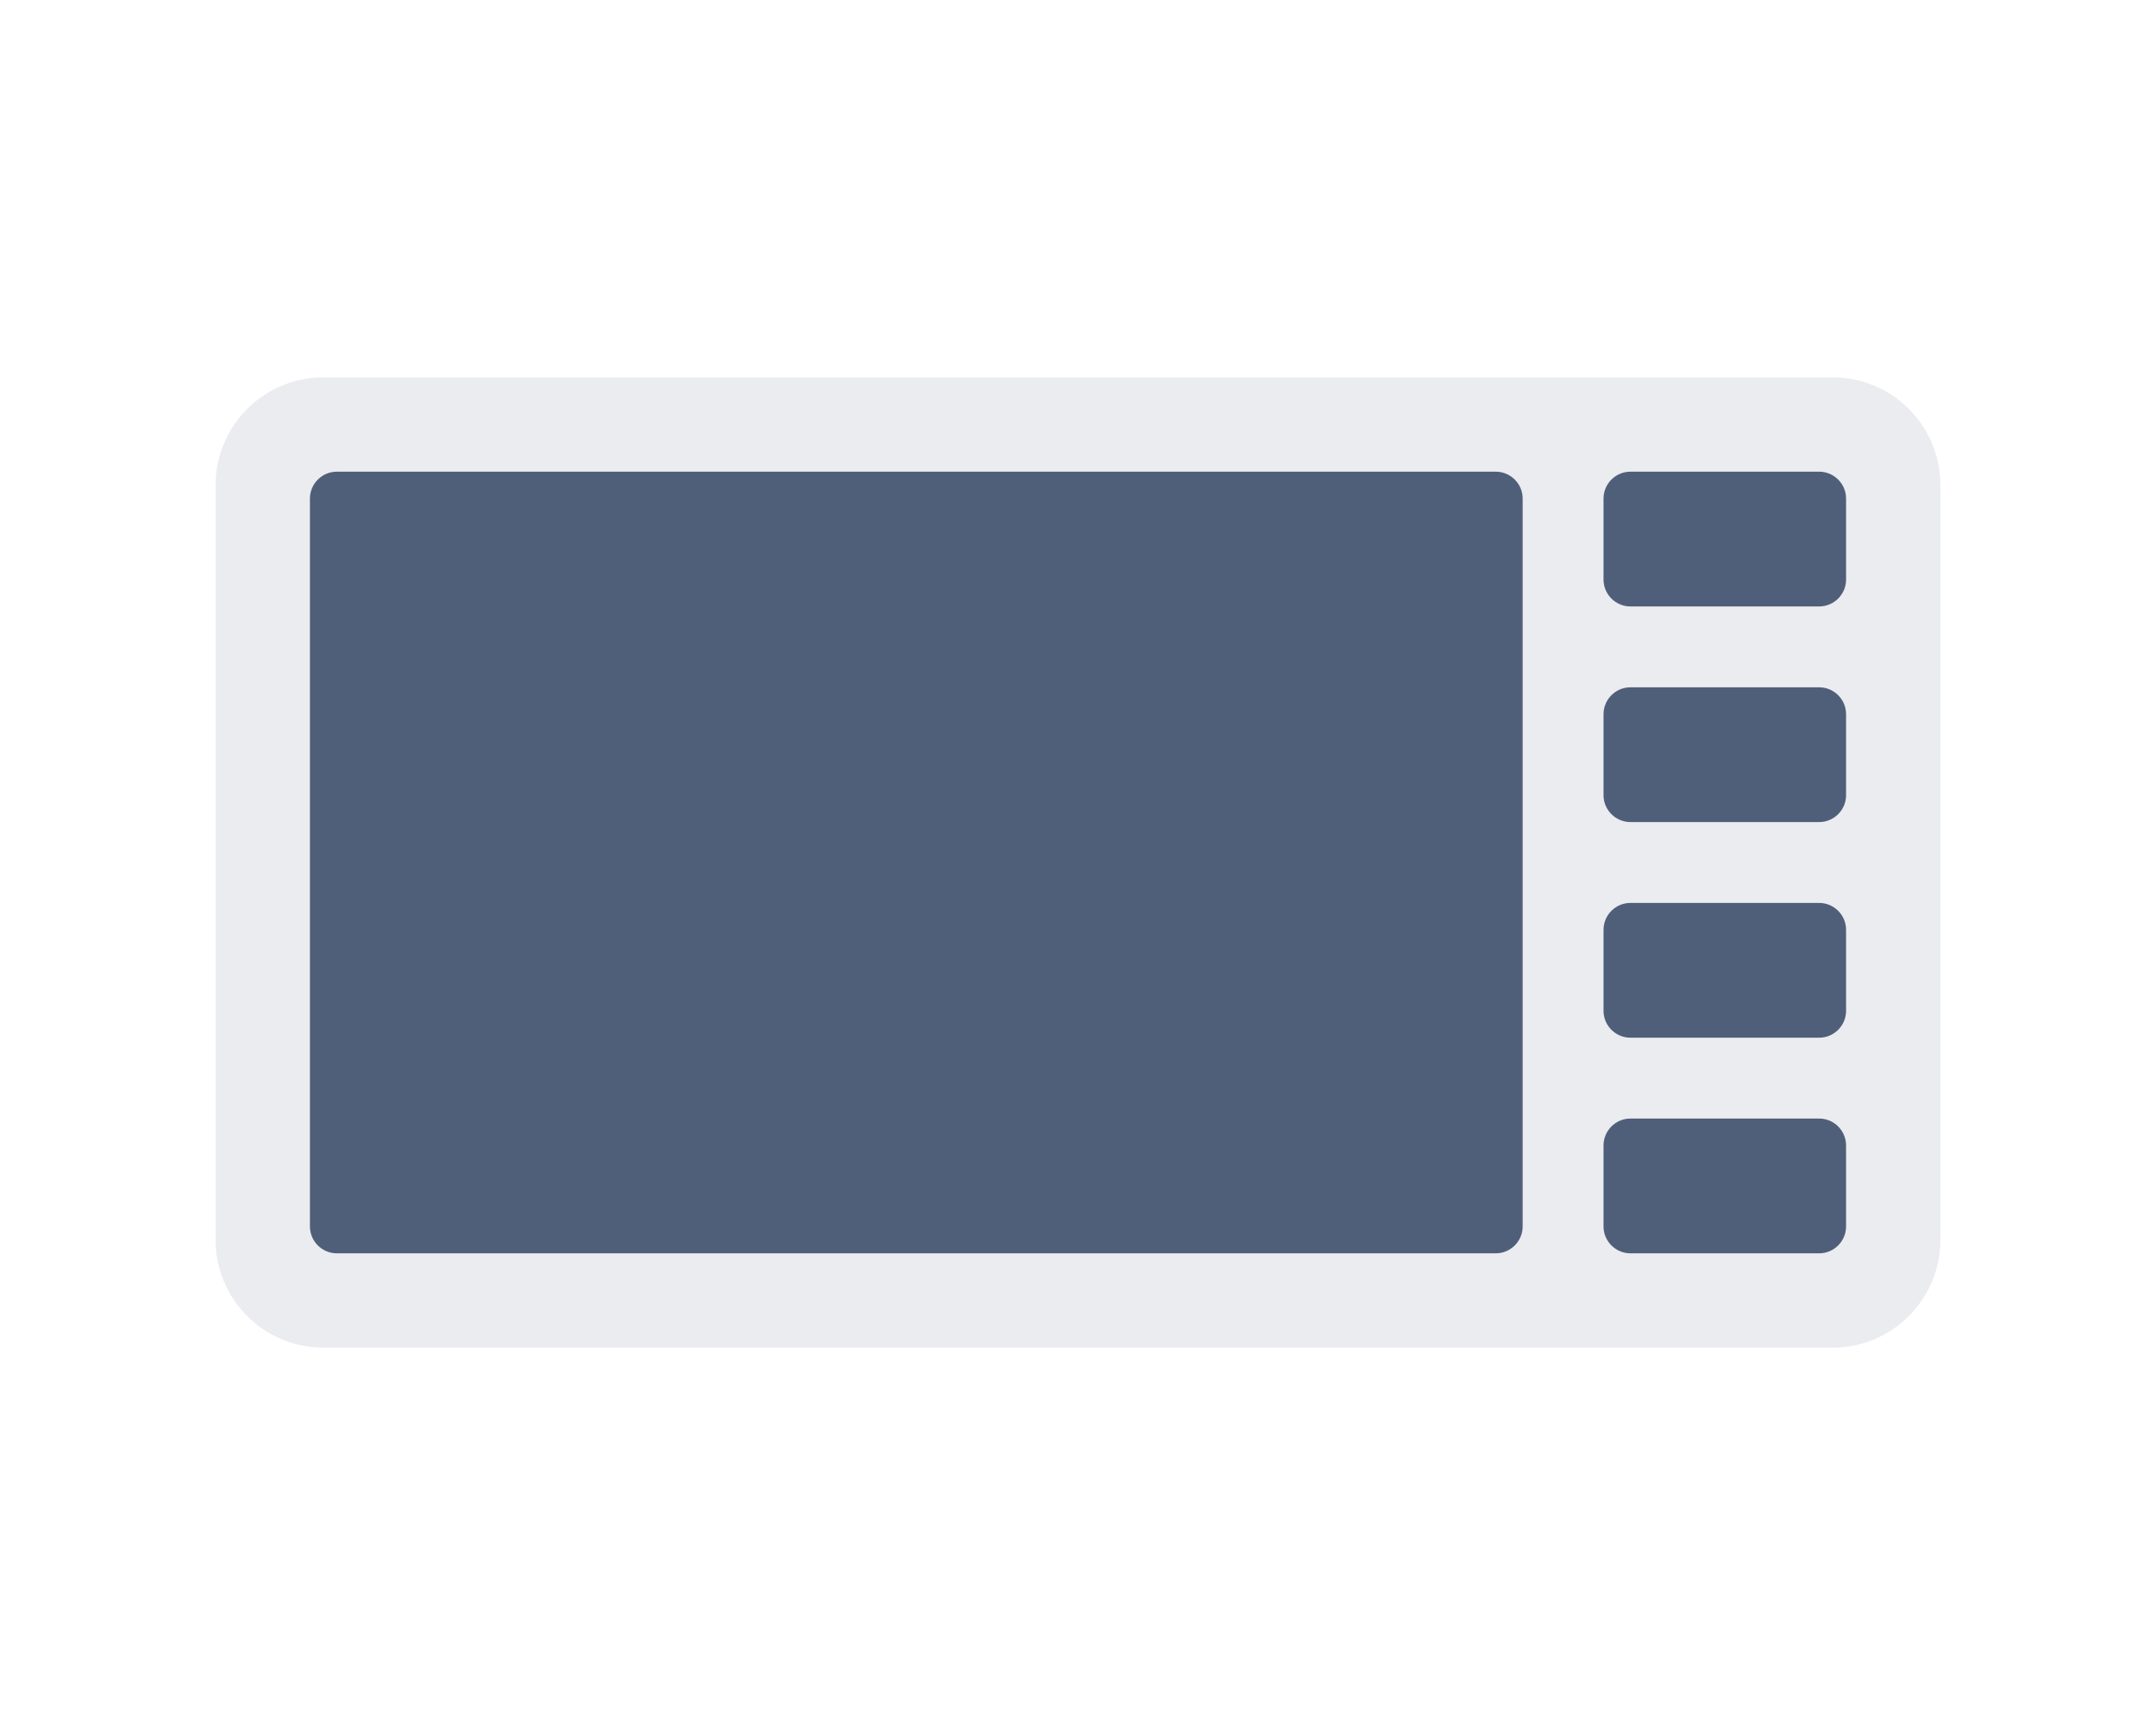
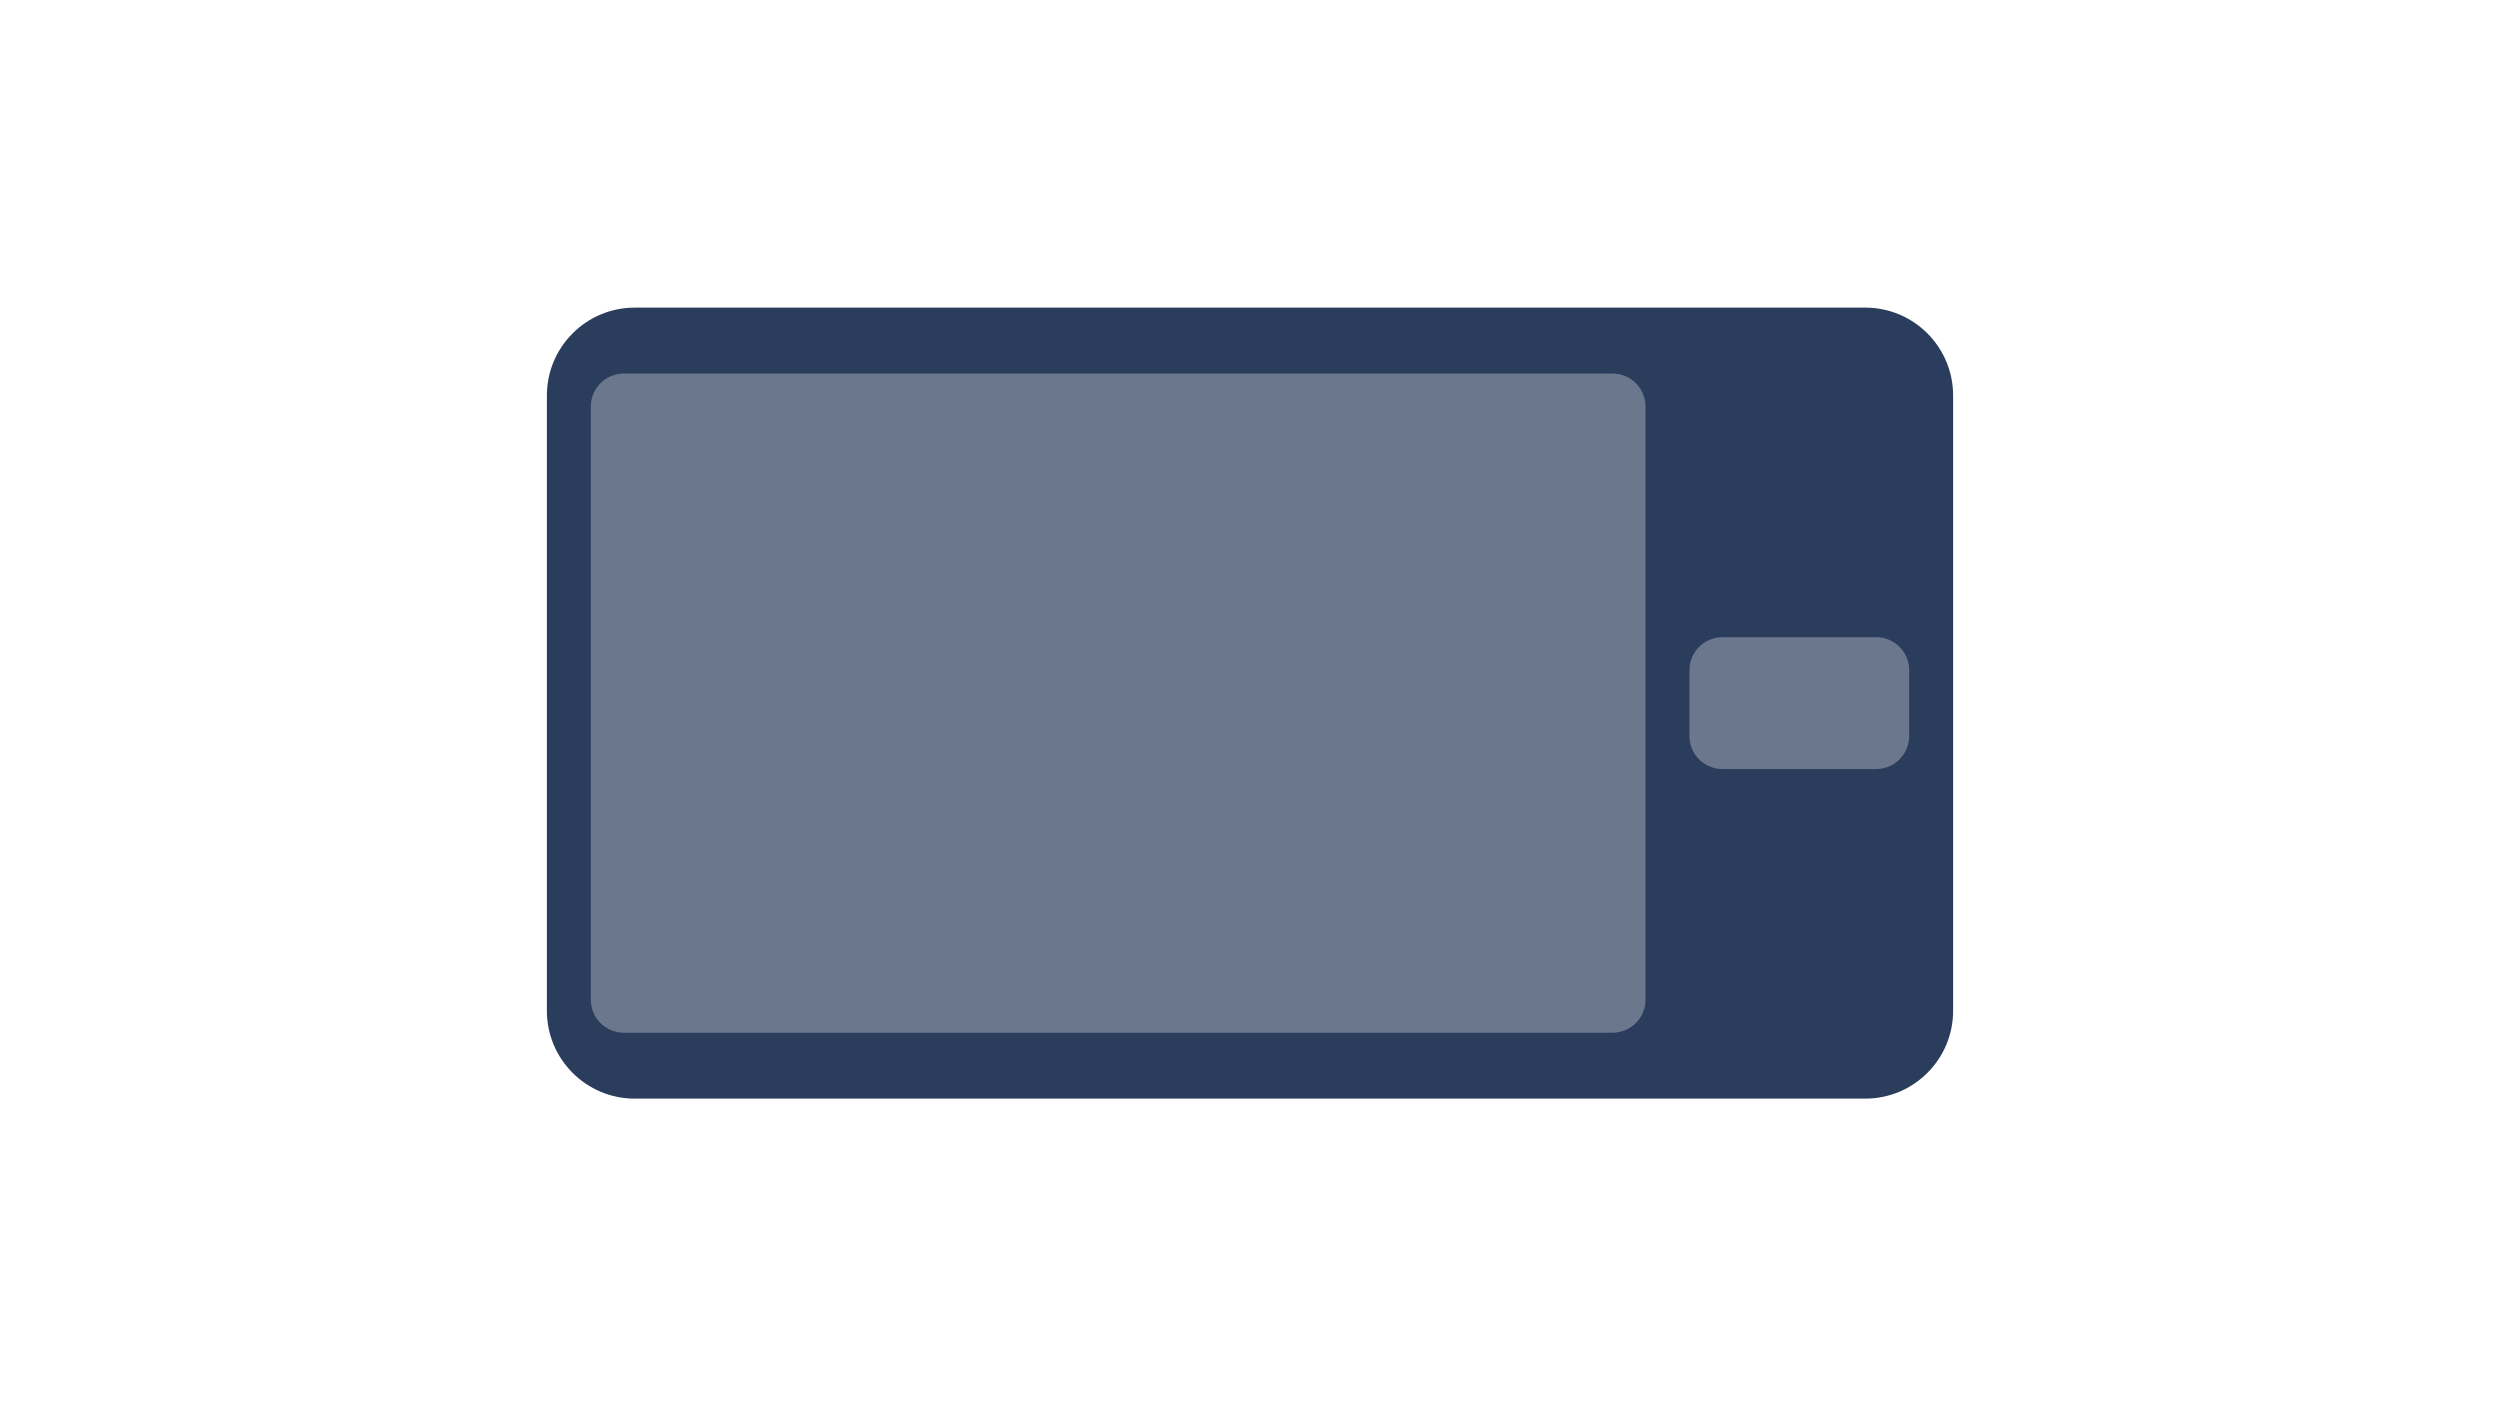
- <svg xmlns="http://www.w3.org/2000/svg" viewBox="-8 -14 80 64" fill="none">
-   <rect width="64" height="36" rx="4" fill="#EBECF0" />
-   <rect x="51" y="3" width="10" height="6" rx="1.5" fill="#505F79" />
-   <rect x="51" y="3" width="10" height="6" rx="1.5" stroke="#EBECF0" />
-   <rect x="51" y="11" width="10" height="6" rx="1.5" fill="#505F79" />
-   <rect x="51" y="11" width="10" height="6" rx="1.5" stroke="#EBECF0" />
-   <rect x="51" y="19" width="10" height="6" rx="1.5" fill="#505F79" />
-   <rect x="51" y="19" width="10" height="6" rx="1.5" stroke="#EBECF0" />
-   <rect x="51" y="27" width="10" height="6" rx="1.5" fill="#505F79" />
-   <rect x="51" y="27" width="10" height="6" rx="1.5" stroke="#EBECF0" />
-   <rect x="3" y="3" width="46" height="30" rx="1.5" fill="#505F79" />
-   <rect x="3" y="3" width="46" height="30" rx="1.5" stroke="#EBECF0" />
+ <svg xmlns="http://www.w3.org/2000/svg" width="64" height="36" viewBox="-8 -14 80 64" fill="none">
+   <rect width="64" height="36" fill="#2B3D5C" class="thumbnails_2_right_svg__background" rx="4" />
+   <path fill="#6B778C" d="M62 16.5a1.5 1.5 0 0 0-1.5-1.5h-7a1.5 1.5 0 0 0-1.5 1.5v3a1.5 1.5 0 0 0 1.5 1.5h7a1.5 1.5 0 0 0 1.5-1.5z" class="thumbnails_2_right_svg__foreground" />
+   <rect width="48" height="30" x="2" y="3" fill="#6B778C" class="thumbnails_2_right_svg__foreground" rx="1.5" />
</svg>
